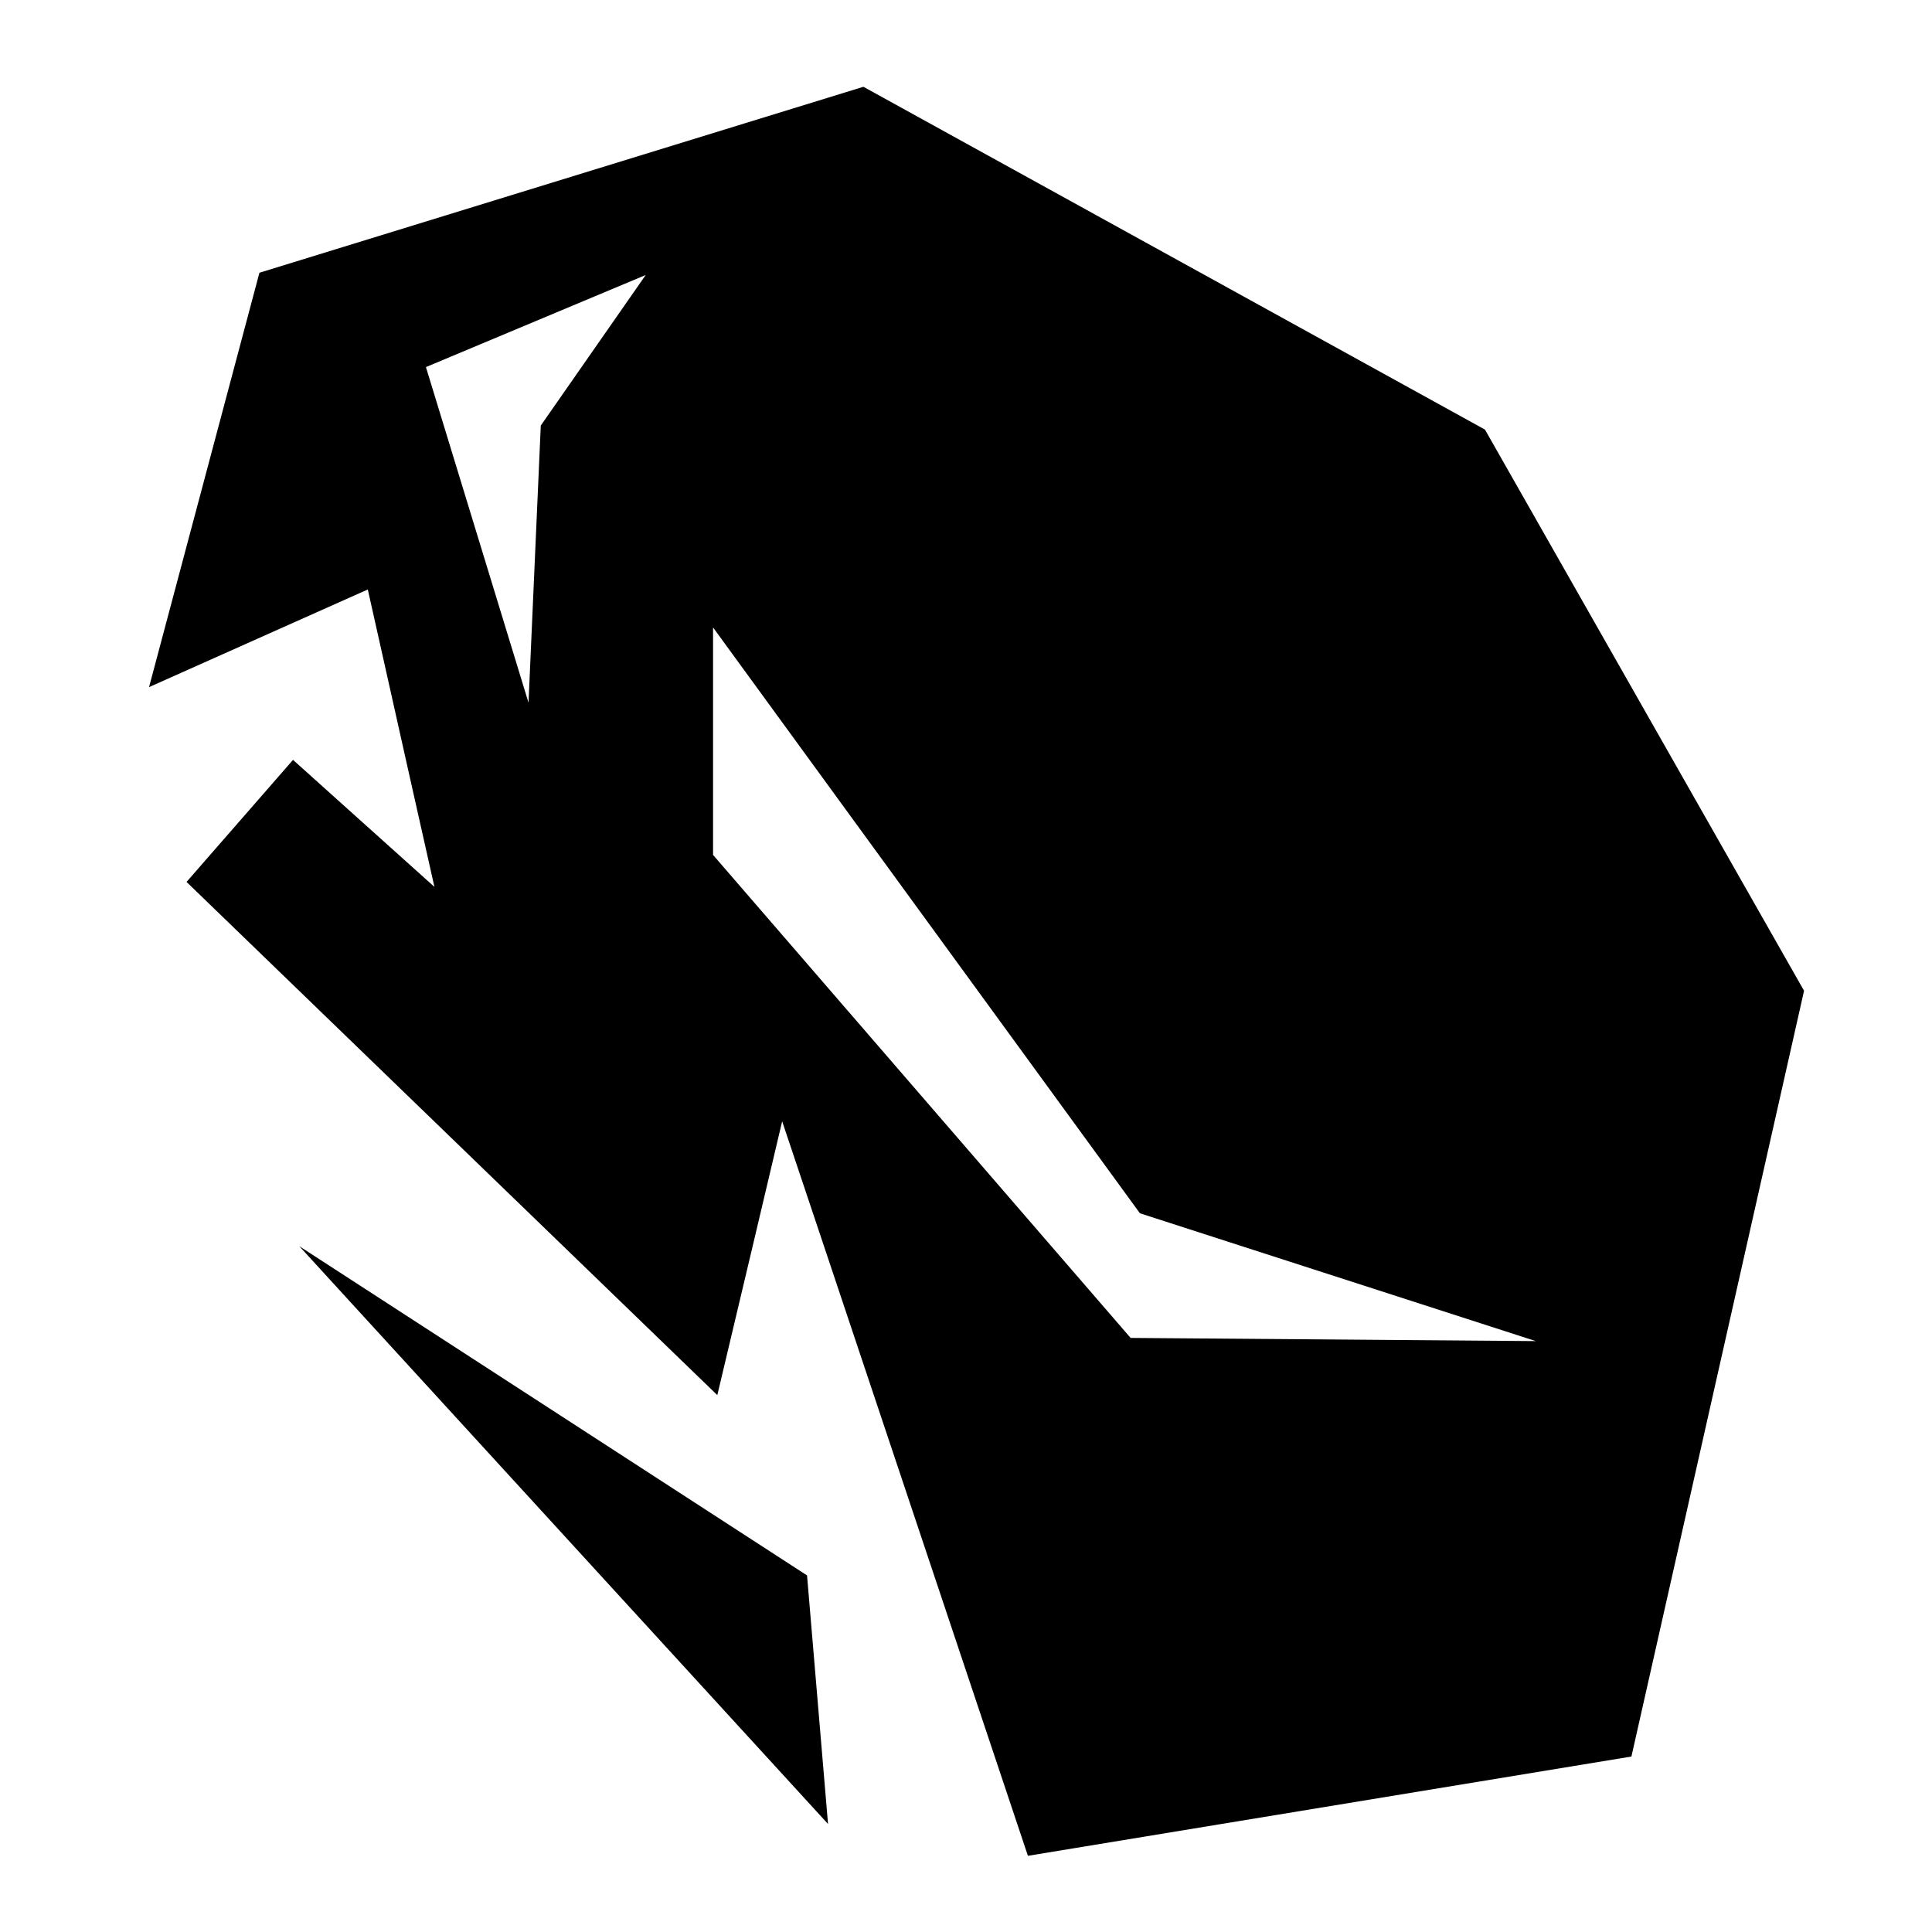
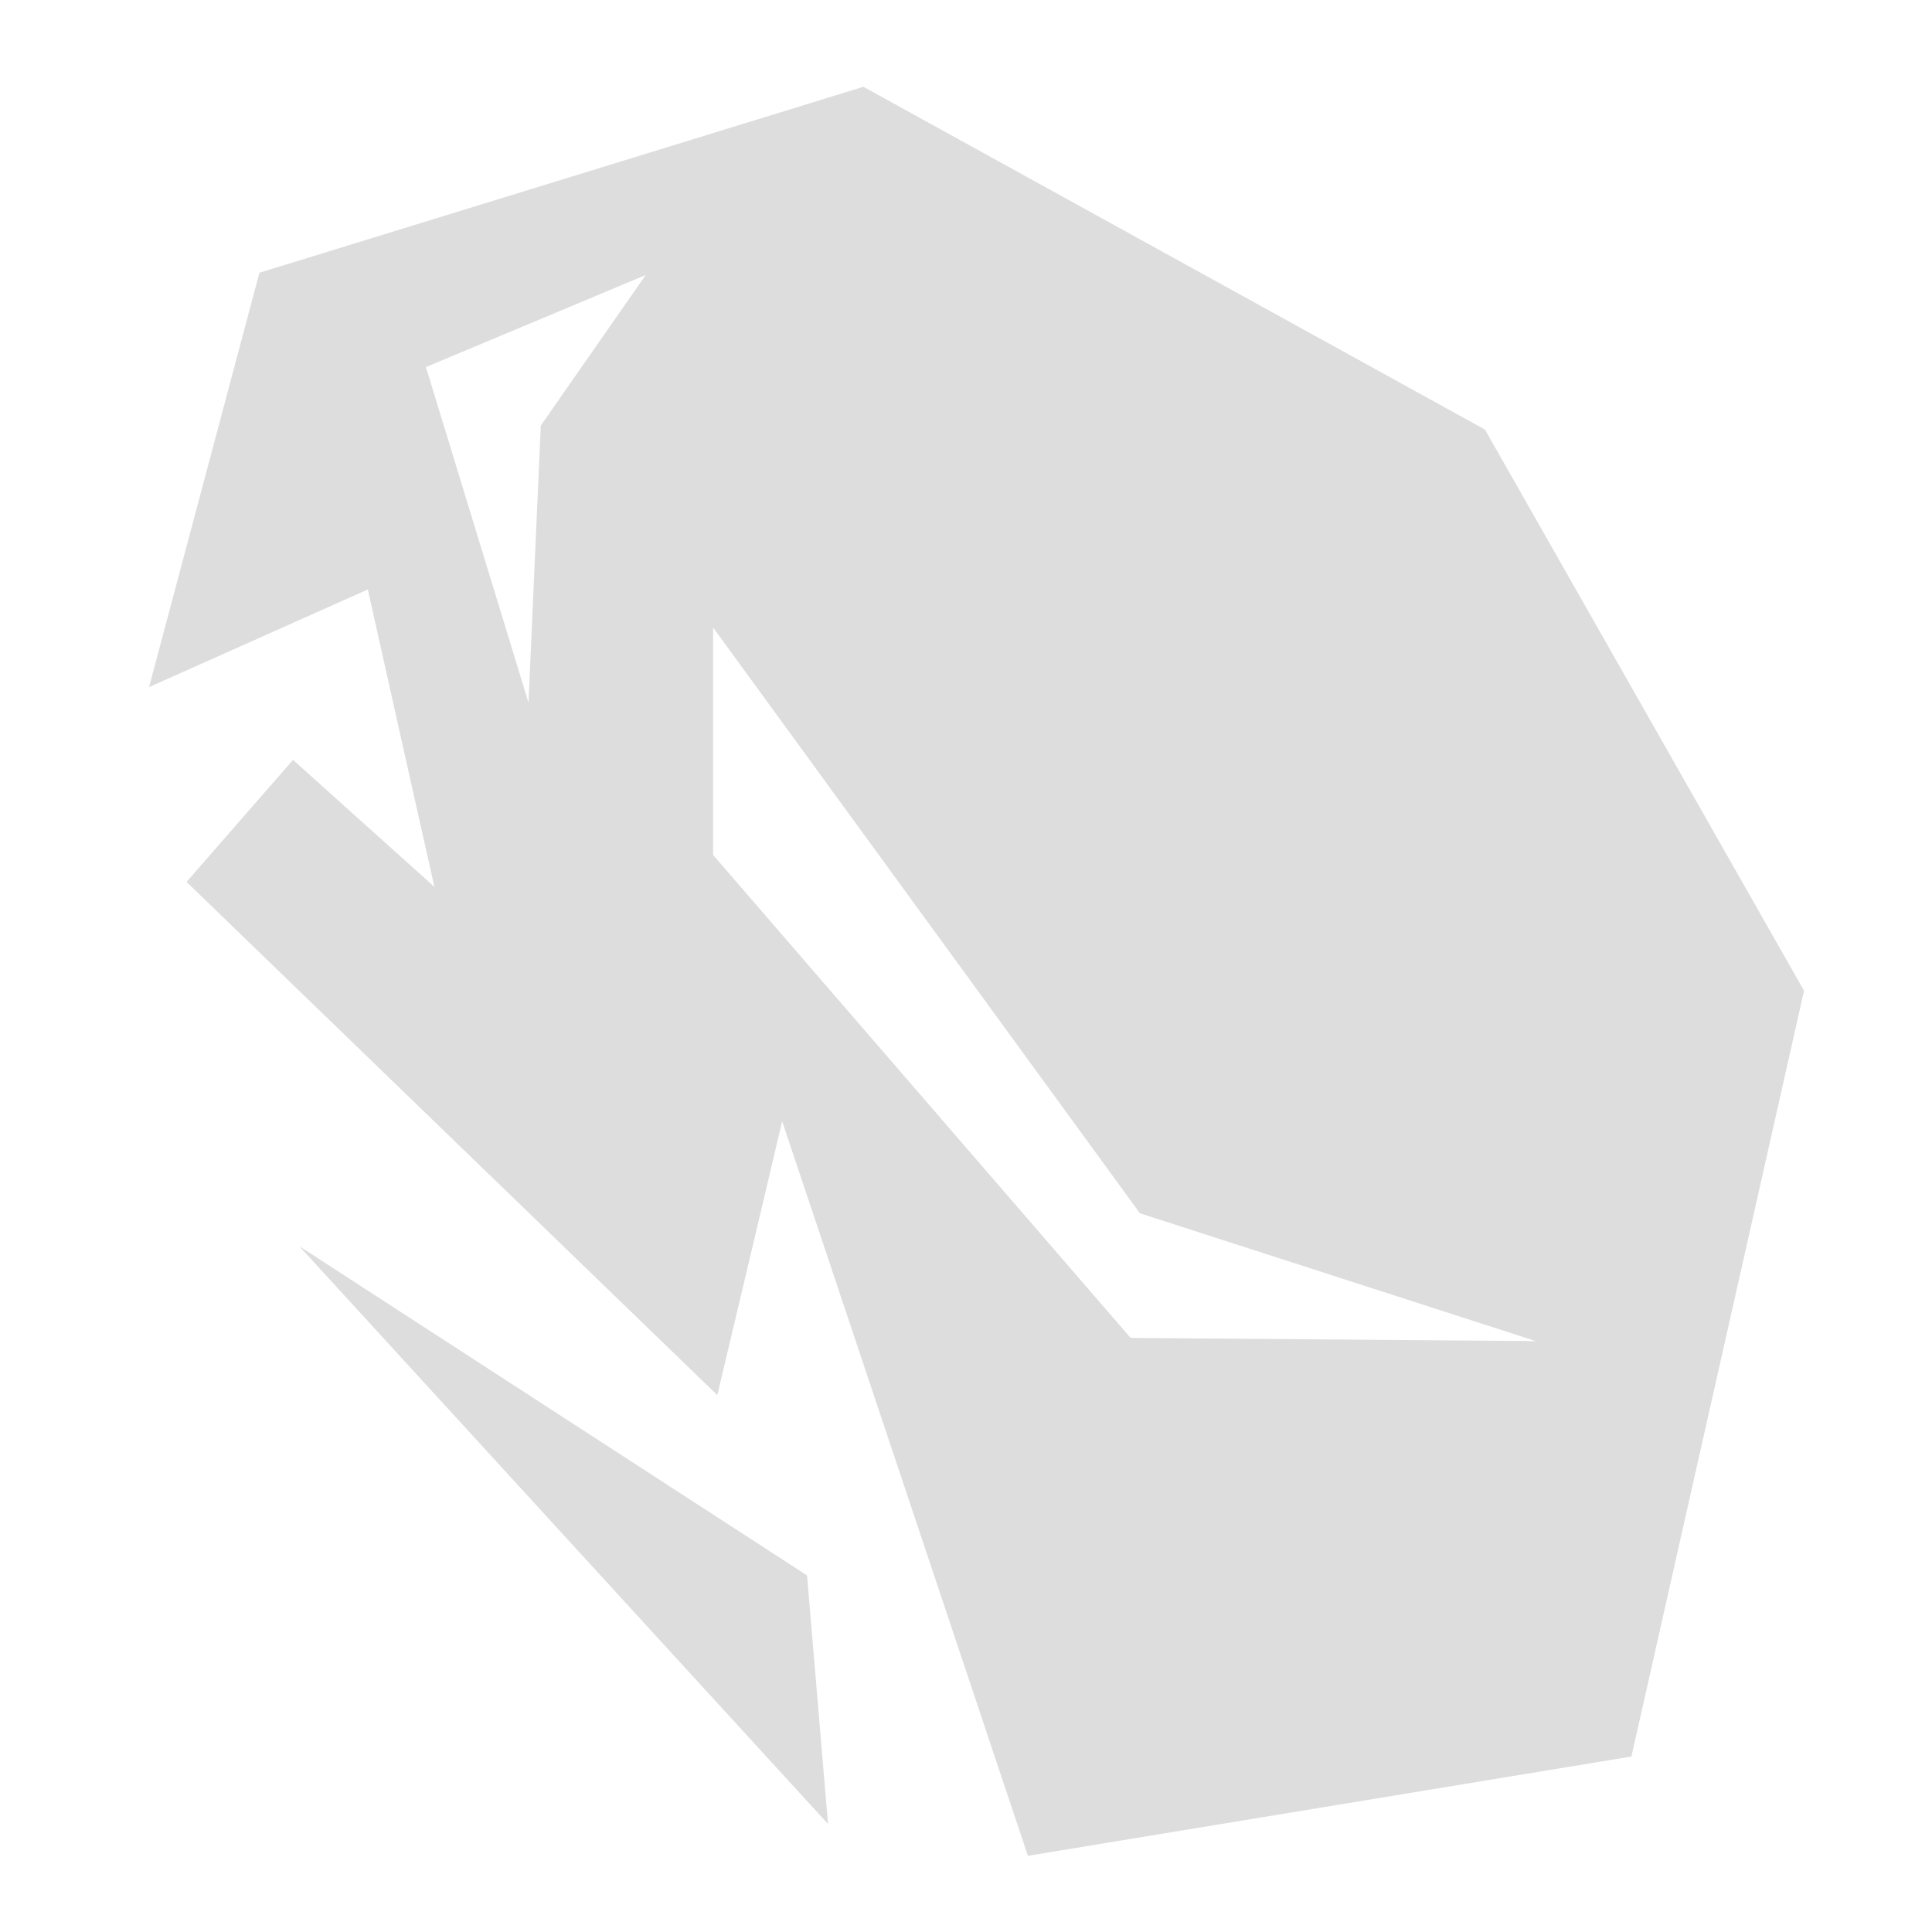
<svg xmlns="http://www.w3.org/2000/svg" width="800px" height="800px" viewBox="0 0 512 512">
-   <path fill="#000000" d="M228.813 23L68.75 72.28 39.5 182.095l47.53-21.22 10.44-4.655 2.5 11.155 8.75 39.125 6.405 28.53-21.75-19.53-15.72-14.125-28.218 32.344 140.657 136 9.656-40.69 7.53-31.874 10.407 31.063 54.72 163.592L432.343 465.5l45.75-202.938-84.563-148.718L228.814 23zm-57.688 49.875l-27.813 39.906-3.25 73.44-27.187-88.94 58.25-24.405zm17.844 93.406l113.124 155.25L407 355.407l-107.375-.844-110.656-128v-60.28zM79.312 330.25l140.125 153.125-5.563-65.875-134.563-87.25z" />
+   <path fill="#DDD" d="M228.813 23L68.75 72.28 39.5 182.095l47.53-21.22 10.44-4.655 2.5 11.155 8.75 39.125 6.405 28.53-21.75-19.53-15.72-14.125-28.218 32.344 140.657 136 9.656-40.69 7.53-31.874 10.407 31.063 54.72 163.592L432.343 465.5l45.75-202.938-84.563-148.718L228.814 23zm-57.688 49.875l-27.813 39.906-3.25 73.44-27.187-88.94 58.25-24.405zm17.844 93.406l113.124 155.25L407 355.407l-107.375-.844-110.656-128v-60.28zM79.312 330.25l140.125 153.125-5.563-65.875-134.563-87.25z" />
</svg>
